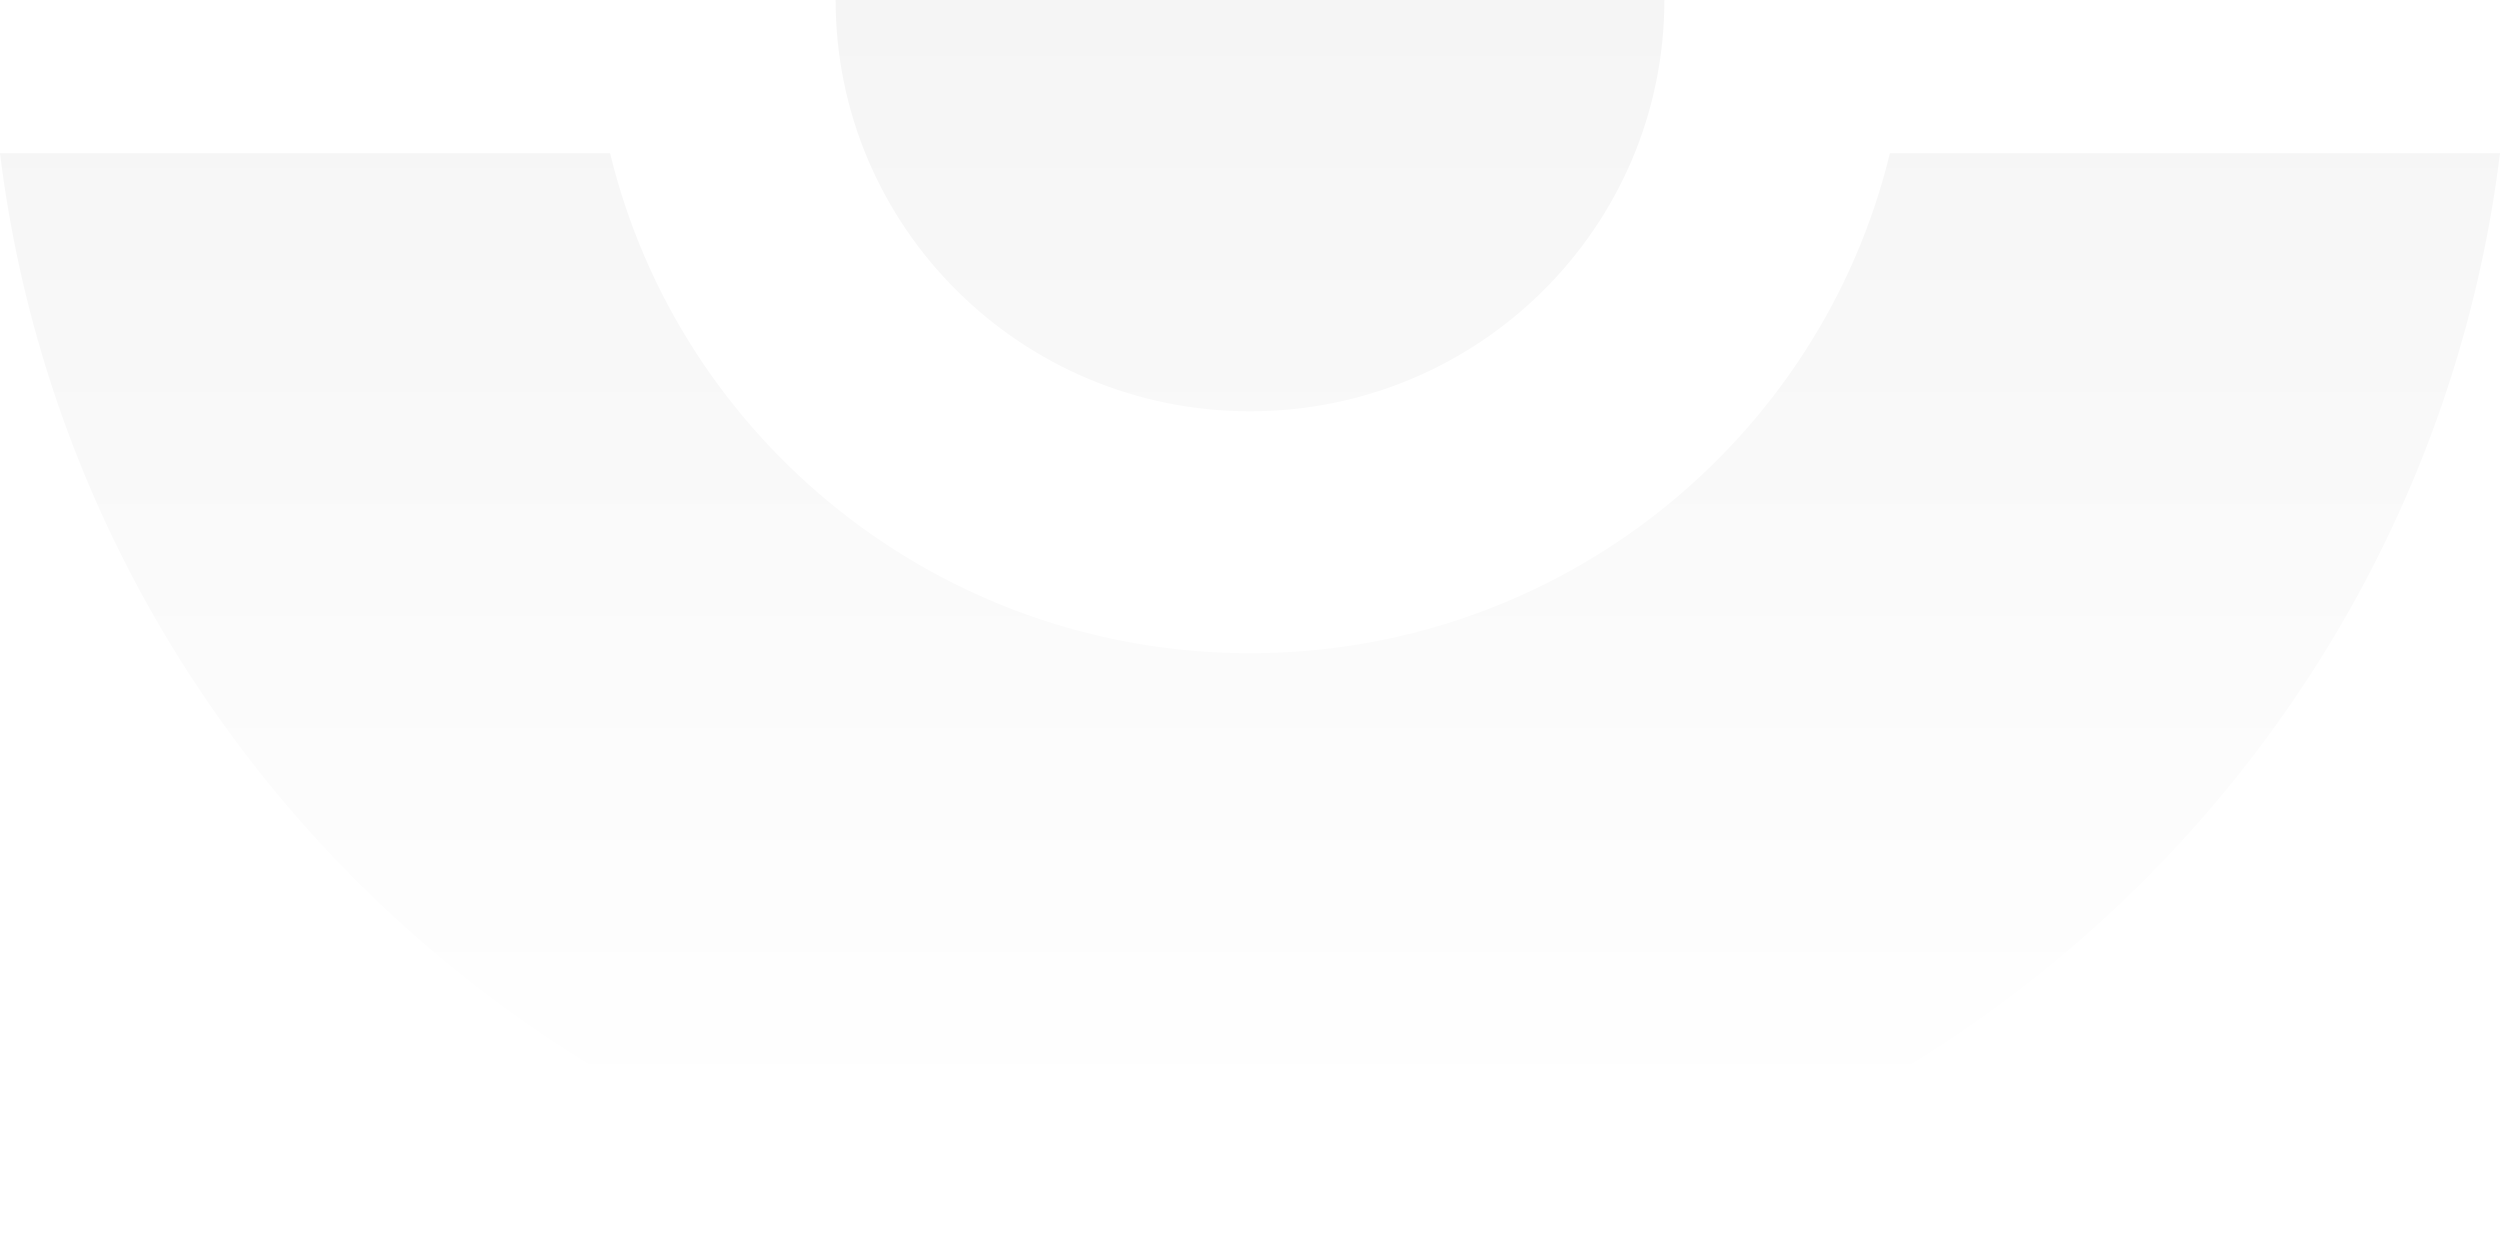
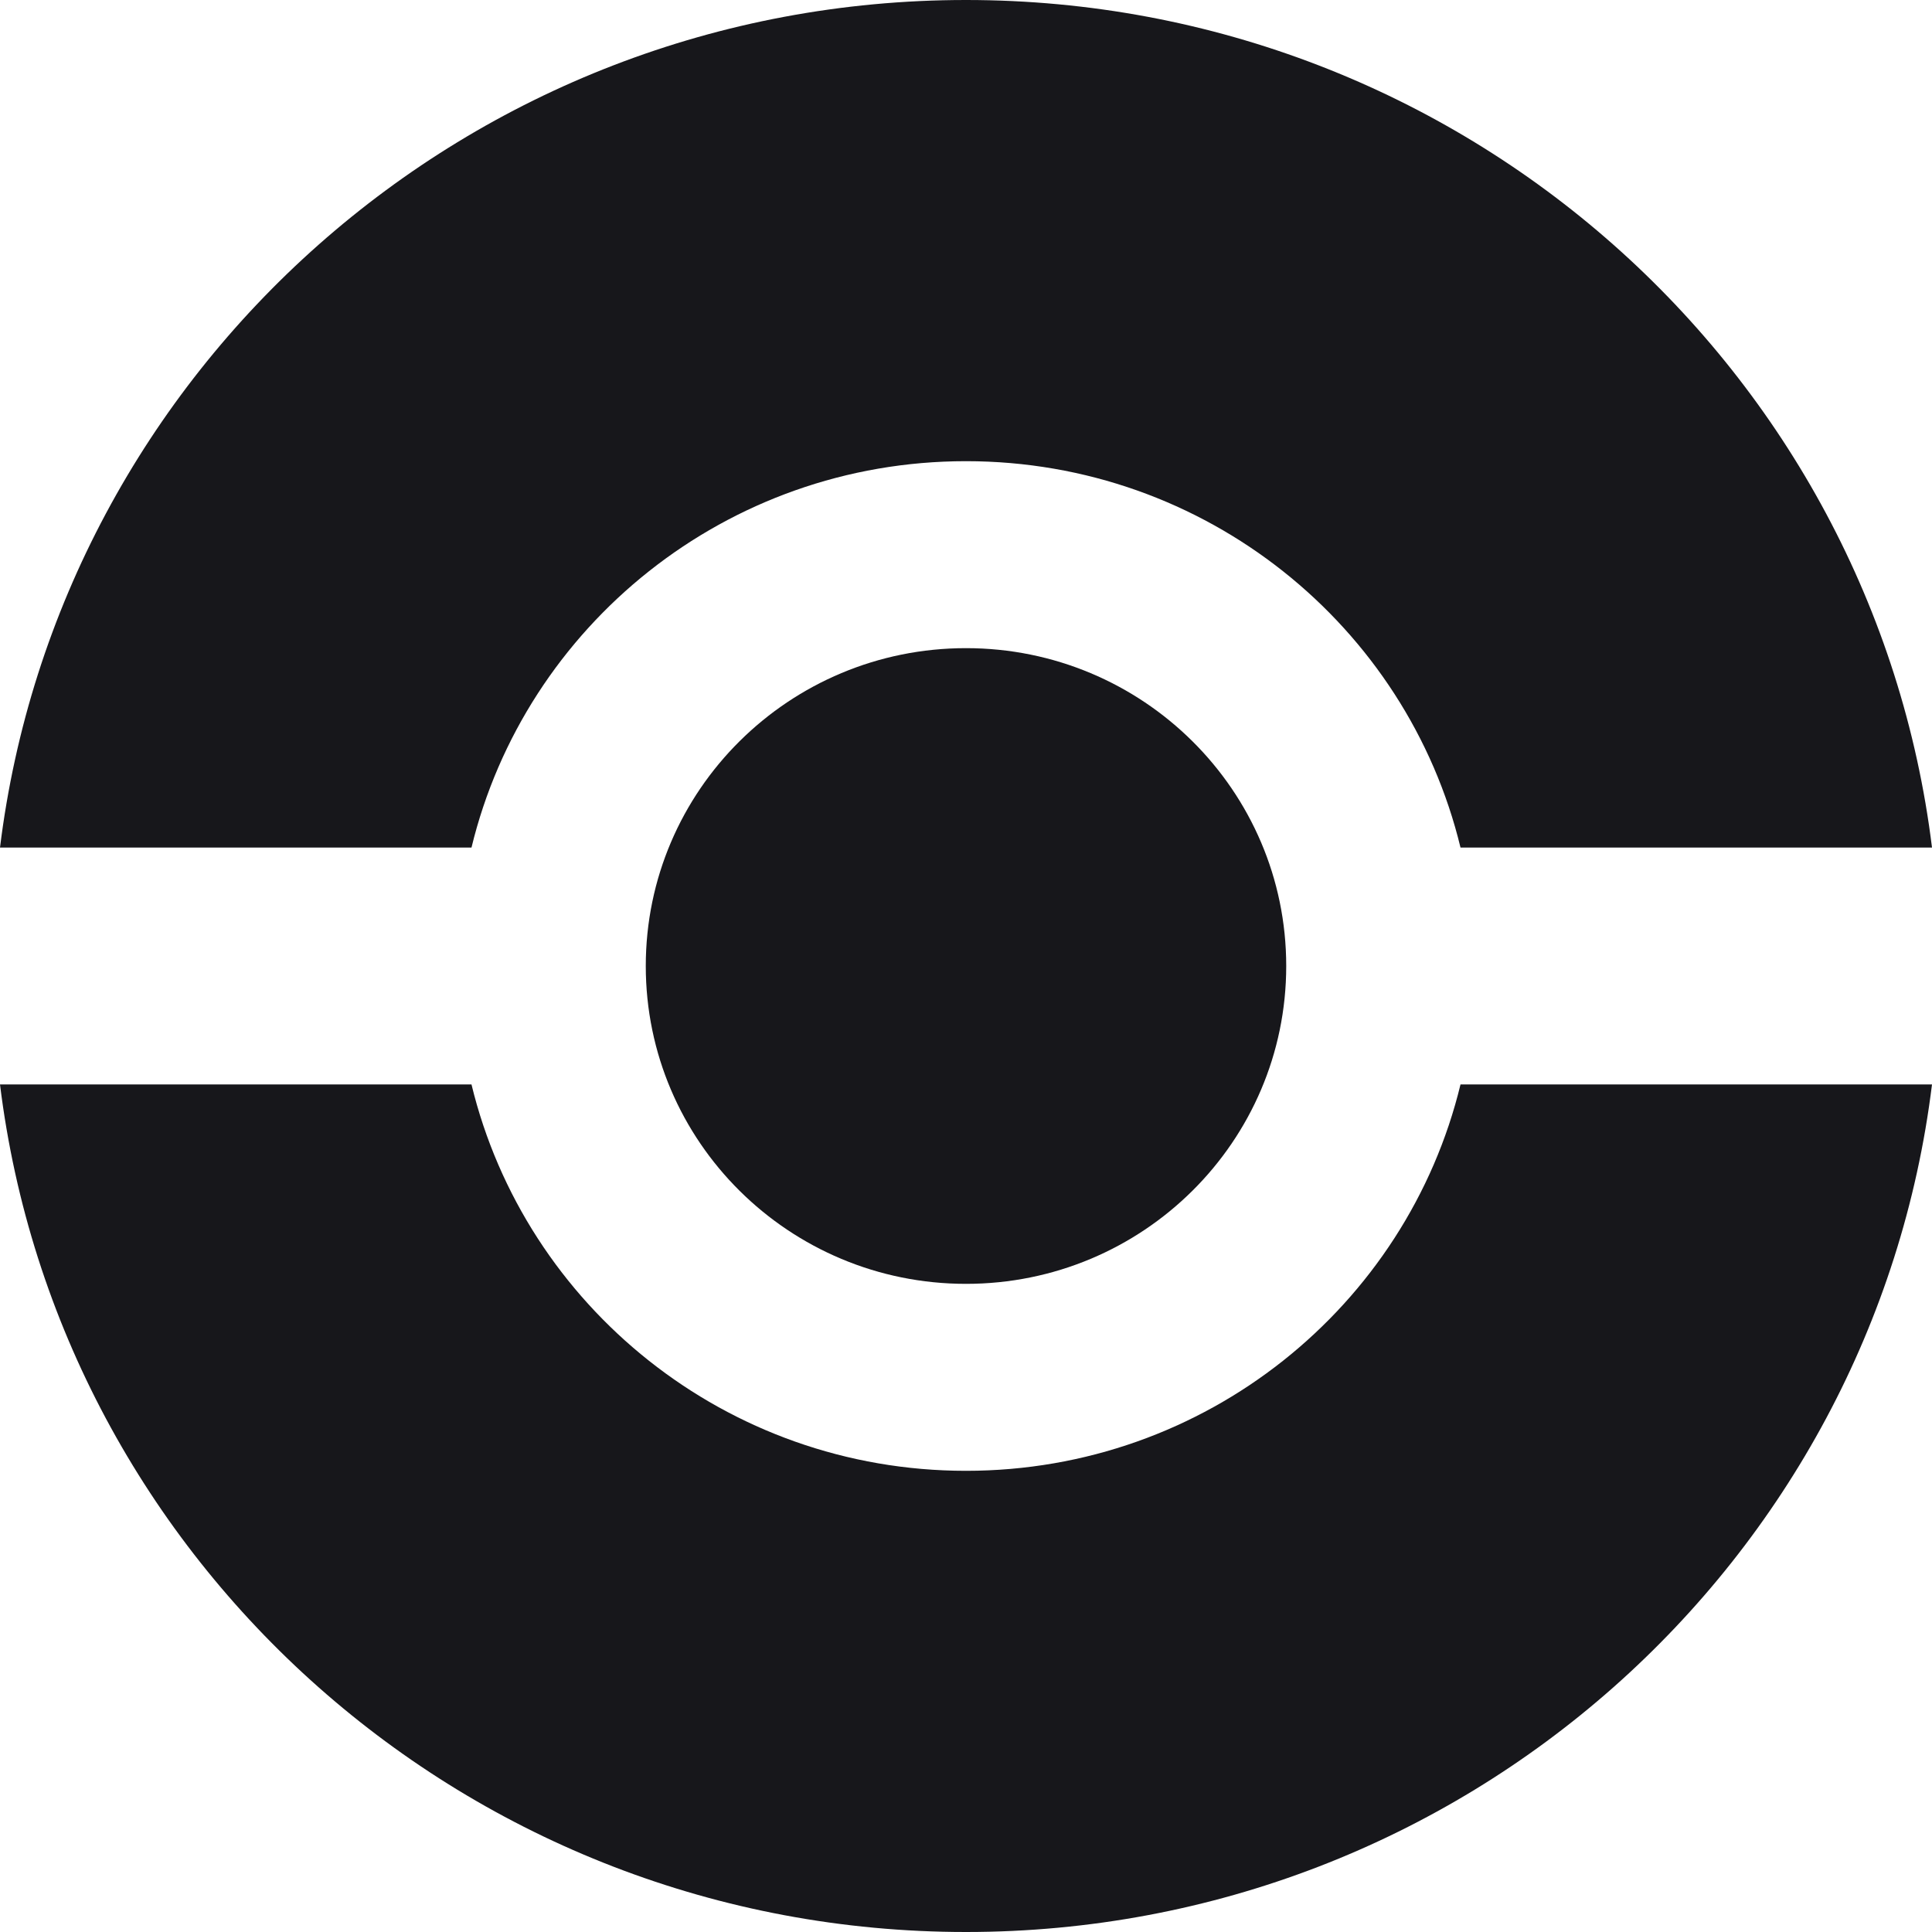
- <svg xmlns="http://www.w3.org/2000/svg" width="414" height="207" viewBox="0 0 414 207" fill="none">
-   <path d="M207 -207C313.525 -207 401.396 -127.727 414 -25.374H312.97C301.466 -72.875 258.386 -108.174 207 -108.174C155.614 -108.174 112.534 -72.875 101.03 -25.374H0C12.604 -127.727 100.475 -207 207 -207Z" fill="url(#paint0_linear_268_1)" />
-   <path d="M312.97 25.374H414C401.396 127.727 313.525 207 207 207C100.475 207 12.604 127.727 0 25.374H101.03C112.534 72.875 155.614 108.174 207 108.174C258.386 108.174 301.466 72.875 312.97 25.374Z" fill="url(#paint1_linear_268_1)" />
-   <path d="M207 68.11C244.898 68.11 275.62 37.616 275.62 0C275.62 -37.616 244.898 -68.11 207 -68.11C169.102 -68.11 138.38 -37.616 138.38 0C138.38 37.616 169.102 68.11 207 68.11Z" fill="url(#paint2_linear_268_1)" />
-   <defs>
-     <linearGradient id="paint0_linear_268_1" x1="207" y1="0" x2="207" y2="185.5" gradientUnits="userSpaceOnUse">
-       <stop stop-color="#F5F5F5" />
-       <stop offset="1" stop-color="white" />
-     </linearGradient>
-     <linearGradient id="paint1_linear_268_1" x1="207" y1="0" x2="207" y2="185.5" gradientUnits="userSpaceOnUse">
-       <stop stop-color="#F5F5F5" />
-       <stop offset="1" stop-color="white" />
-     </linearGradient>
-     <linearGradient id="paint2_linear_268_1" x1="207" y1="0" x2="207" y2="185.5" gradientUnits="userSpaceOnUse">
-       <stop stop-color="#F5F5F5" />
-       <stop offset="1" stop-color="white" />
-     </linearGradient>
-   </defs>
+ <svg xmlns="http://www.w3.org/2000/svg" width="75" height="75" viewBox="0 0 75 75" fill="none">
+   <path d="M37.5 0C56.798 0 72.717 14.361 75 32.903H56.697C54.614 24.298 46.809 17.903 37.5 17.903C28.191 17.903 20.387 24.298 18.303 32.903H0C2.283 14.361 18.202 0 37.5 0Z" fill="#17171B" />
+   <path d="M56.697 42.097H75C72.717 60.639 56.798 75 37.5 75C18.202 75 2.283 60.639 0 42.097H18.303C20.387 50.702 28.191 57.097 37.5 57.097C46.809 57.097 54.614 50.702 56.697 42.097Z" fill="#17171B" />
+   <path d="M37.5 49.839C44.365 49.839 49.931 44.315 49.931 37.5C49.931 30.686 44.365 25.161 37.5 25.161C30.634 25.161 25.069 30.686 25.069 37.5C25.069 44.315 30.634 49.839 37.5 49.839Z" fill="#17171B" />
</svg>
